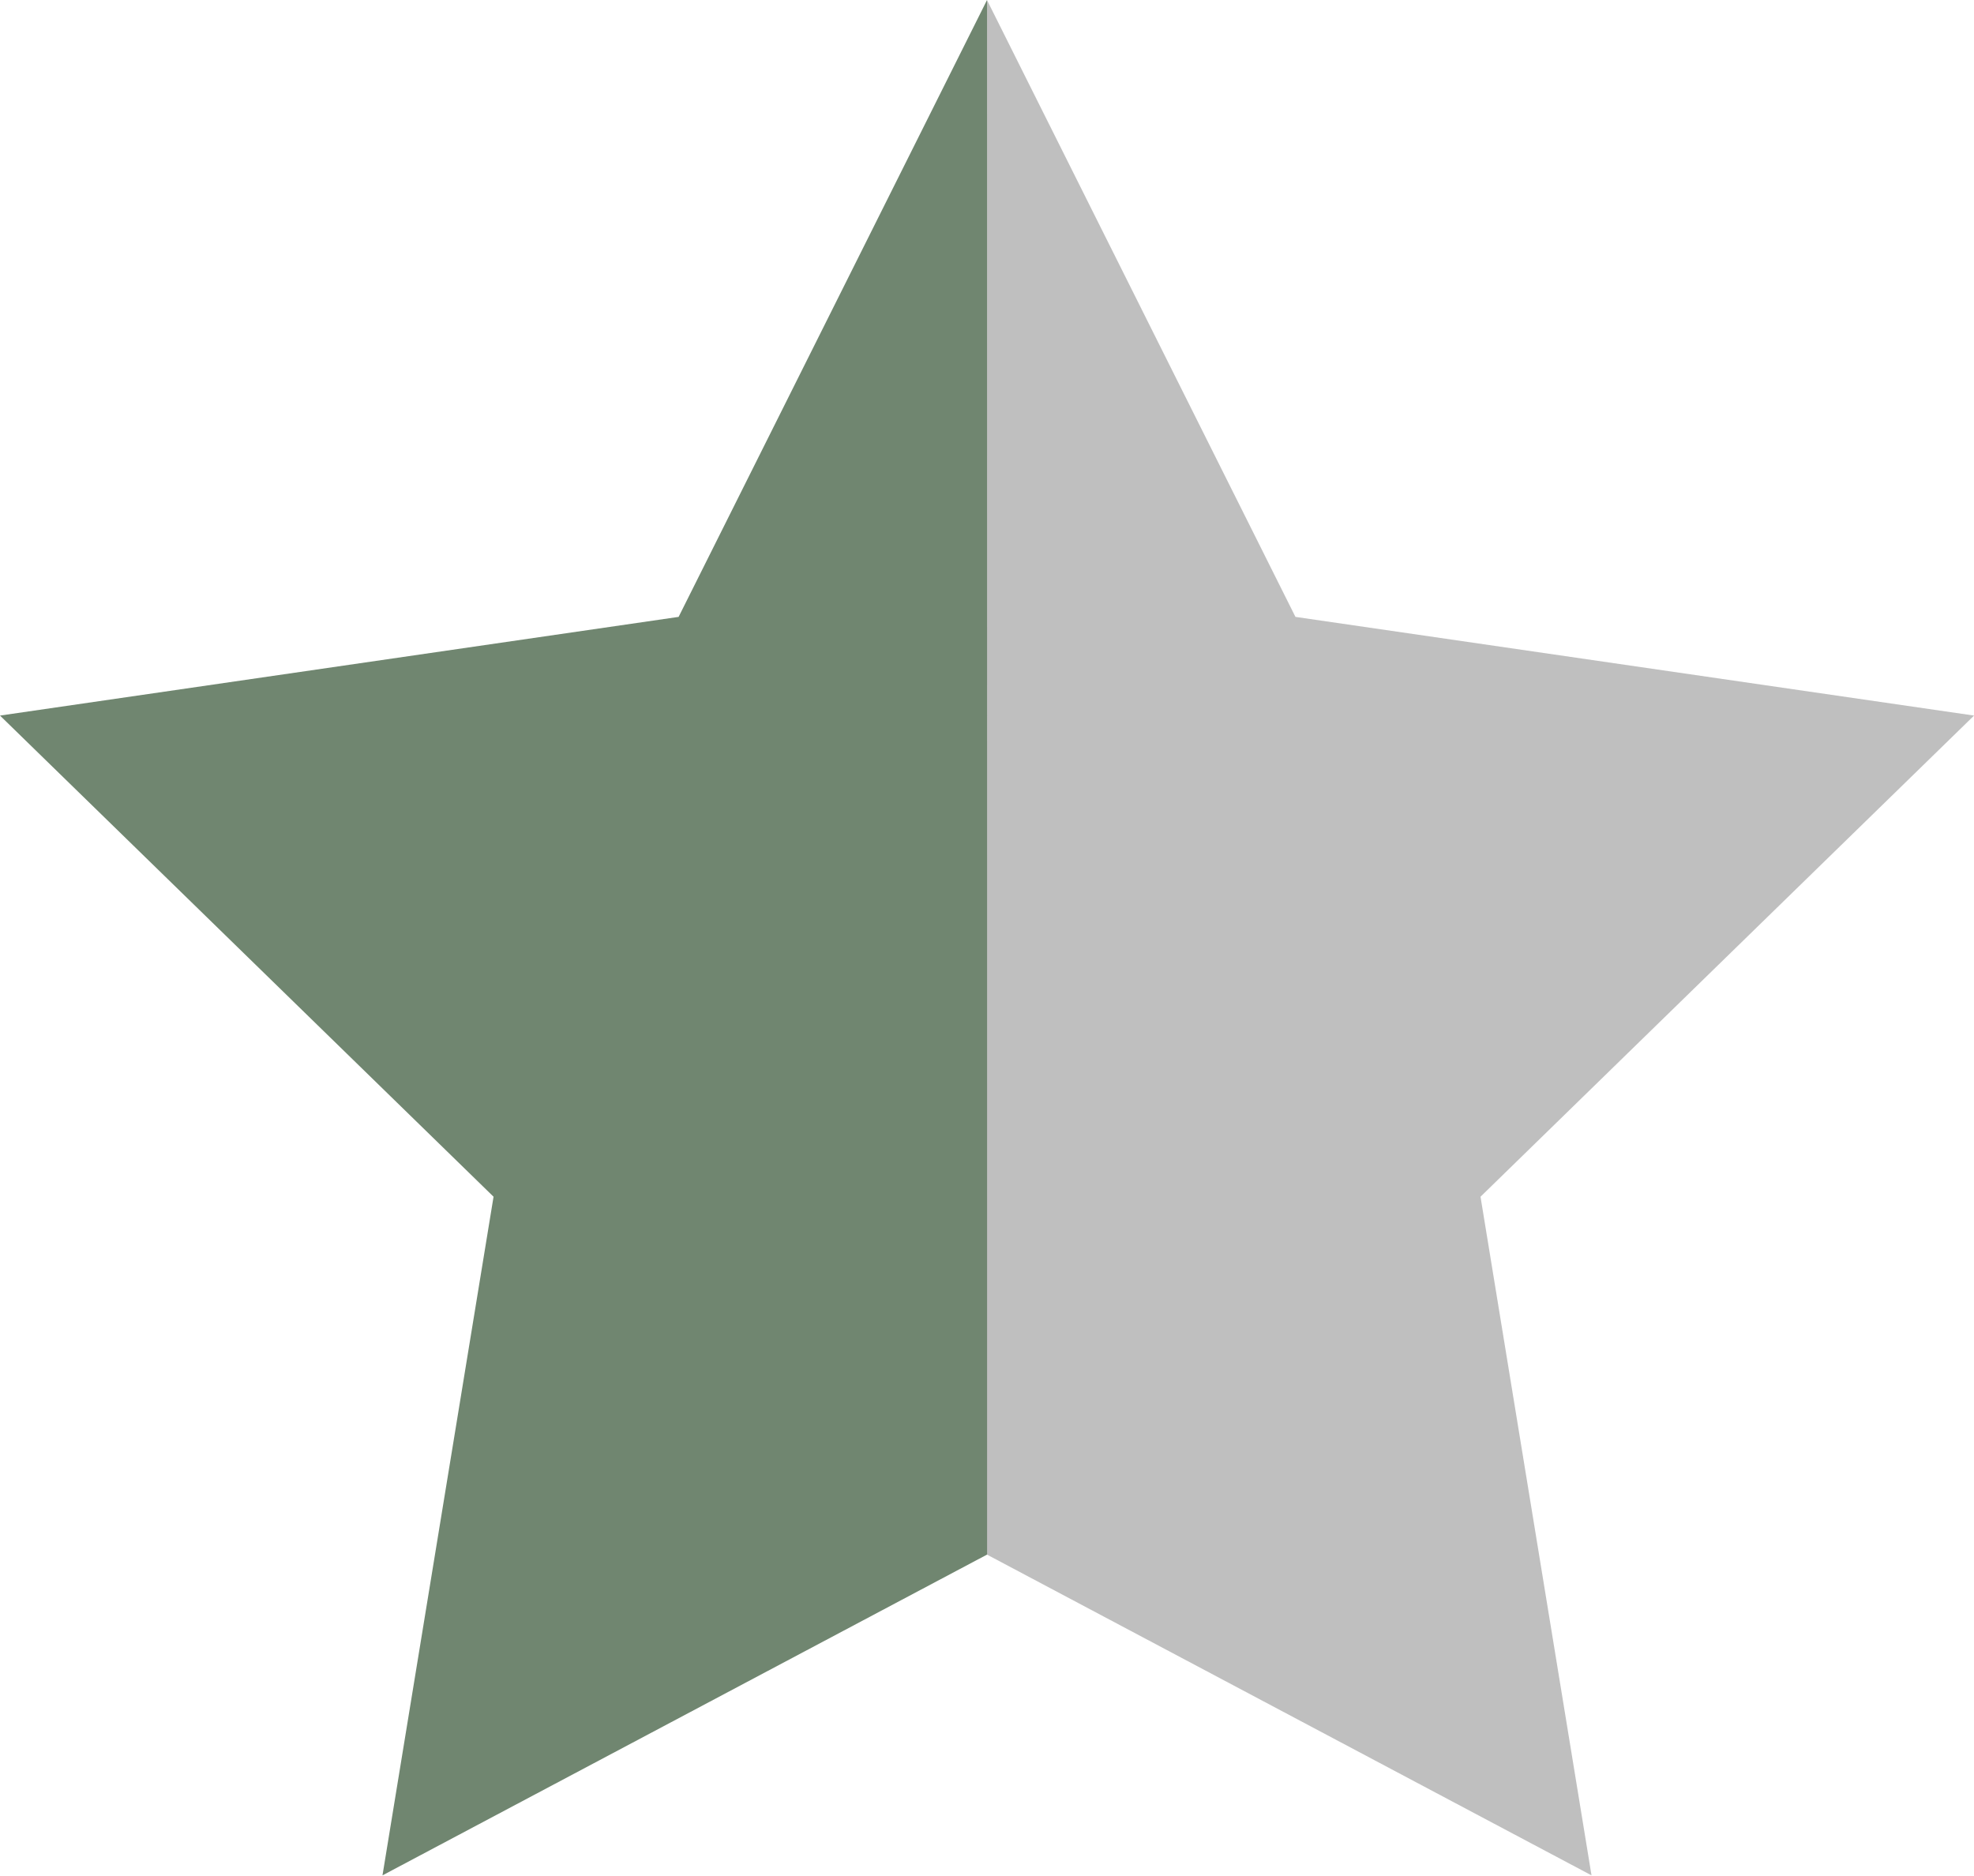
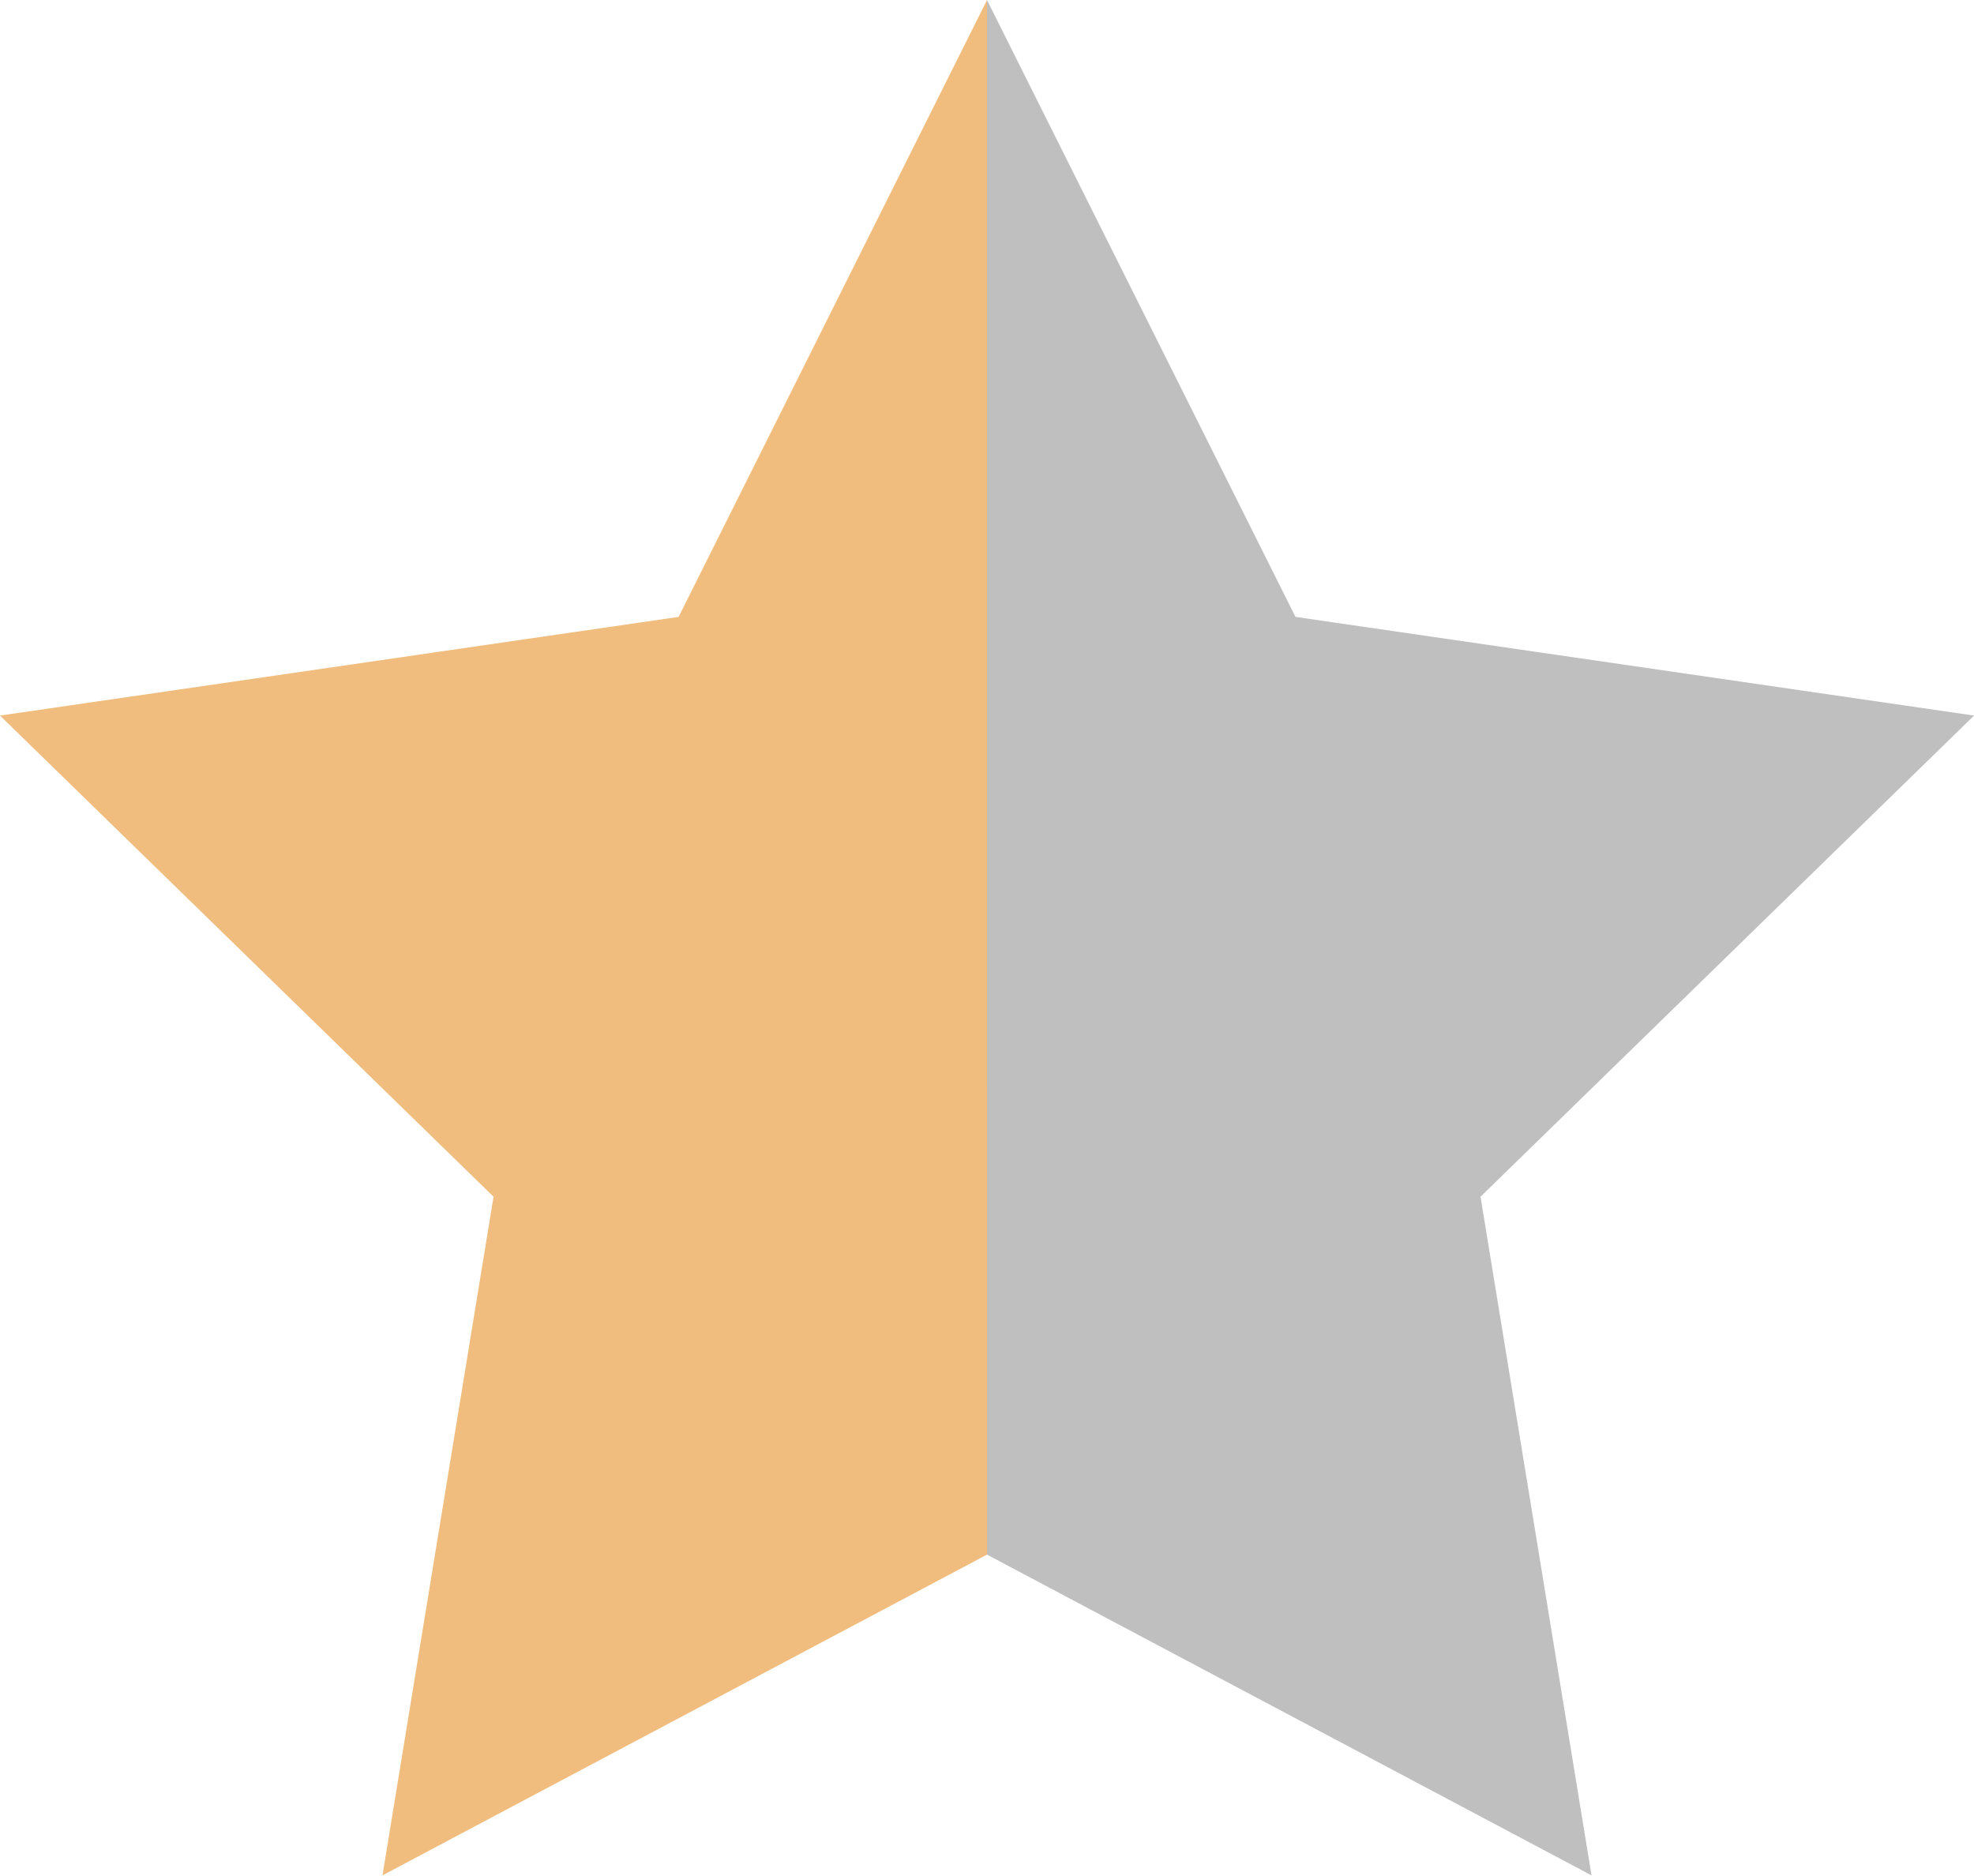
<svg xmlns="http://www.w3.org/2000/svg" width="30.945" height="29.4">
  <path d="M15.472 0l4.836 9.671 10.638 1.547-7.737 7.543 1.74 10.639-9.478-5.029v-5.609" fill="#7f7f7f" opacity=".5" />
-   <path d="M15.473 0l-4.835 9.671L0 11.218l7.737 7.543L5.996 29.4l9.478-5.029v-5.609" fill="#708670" />
+   <path d="M15.473 0l-4.835 9.671L0 11.218l7.737 7.543L5.996 29.4l9.478-5.029v-5.609" fill="#F0BD7F" />
</svg>
